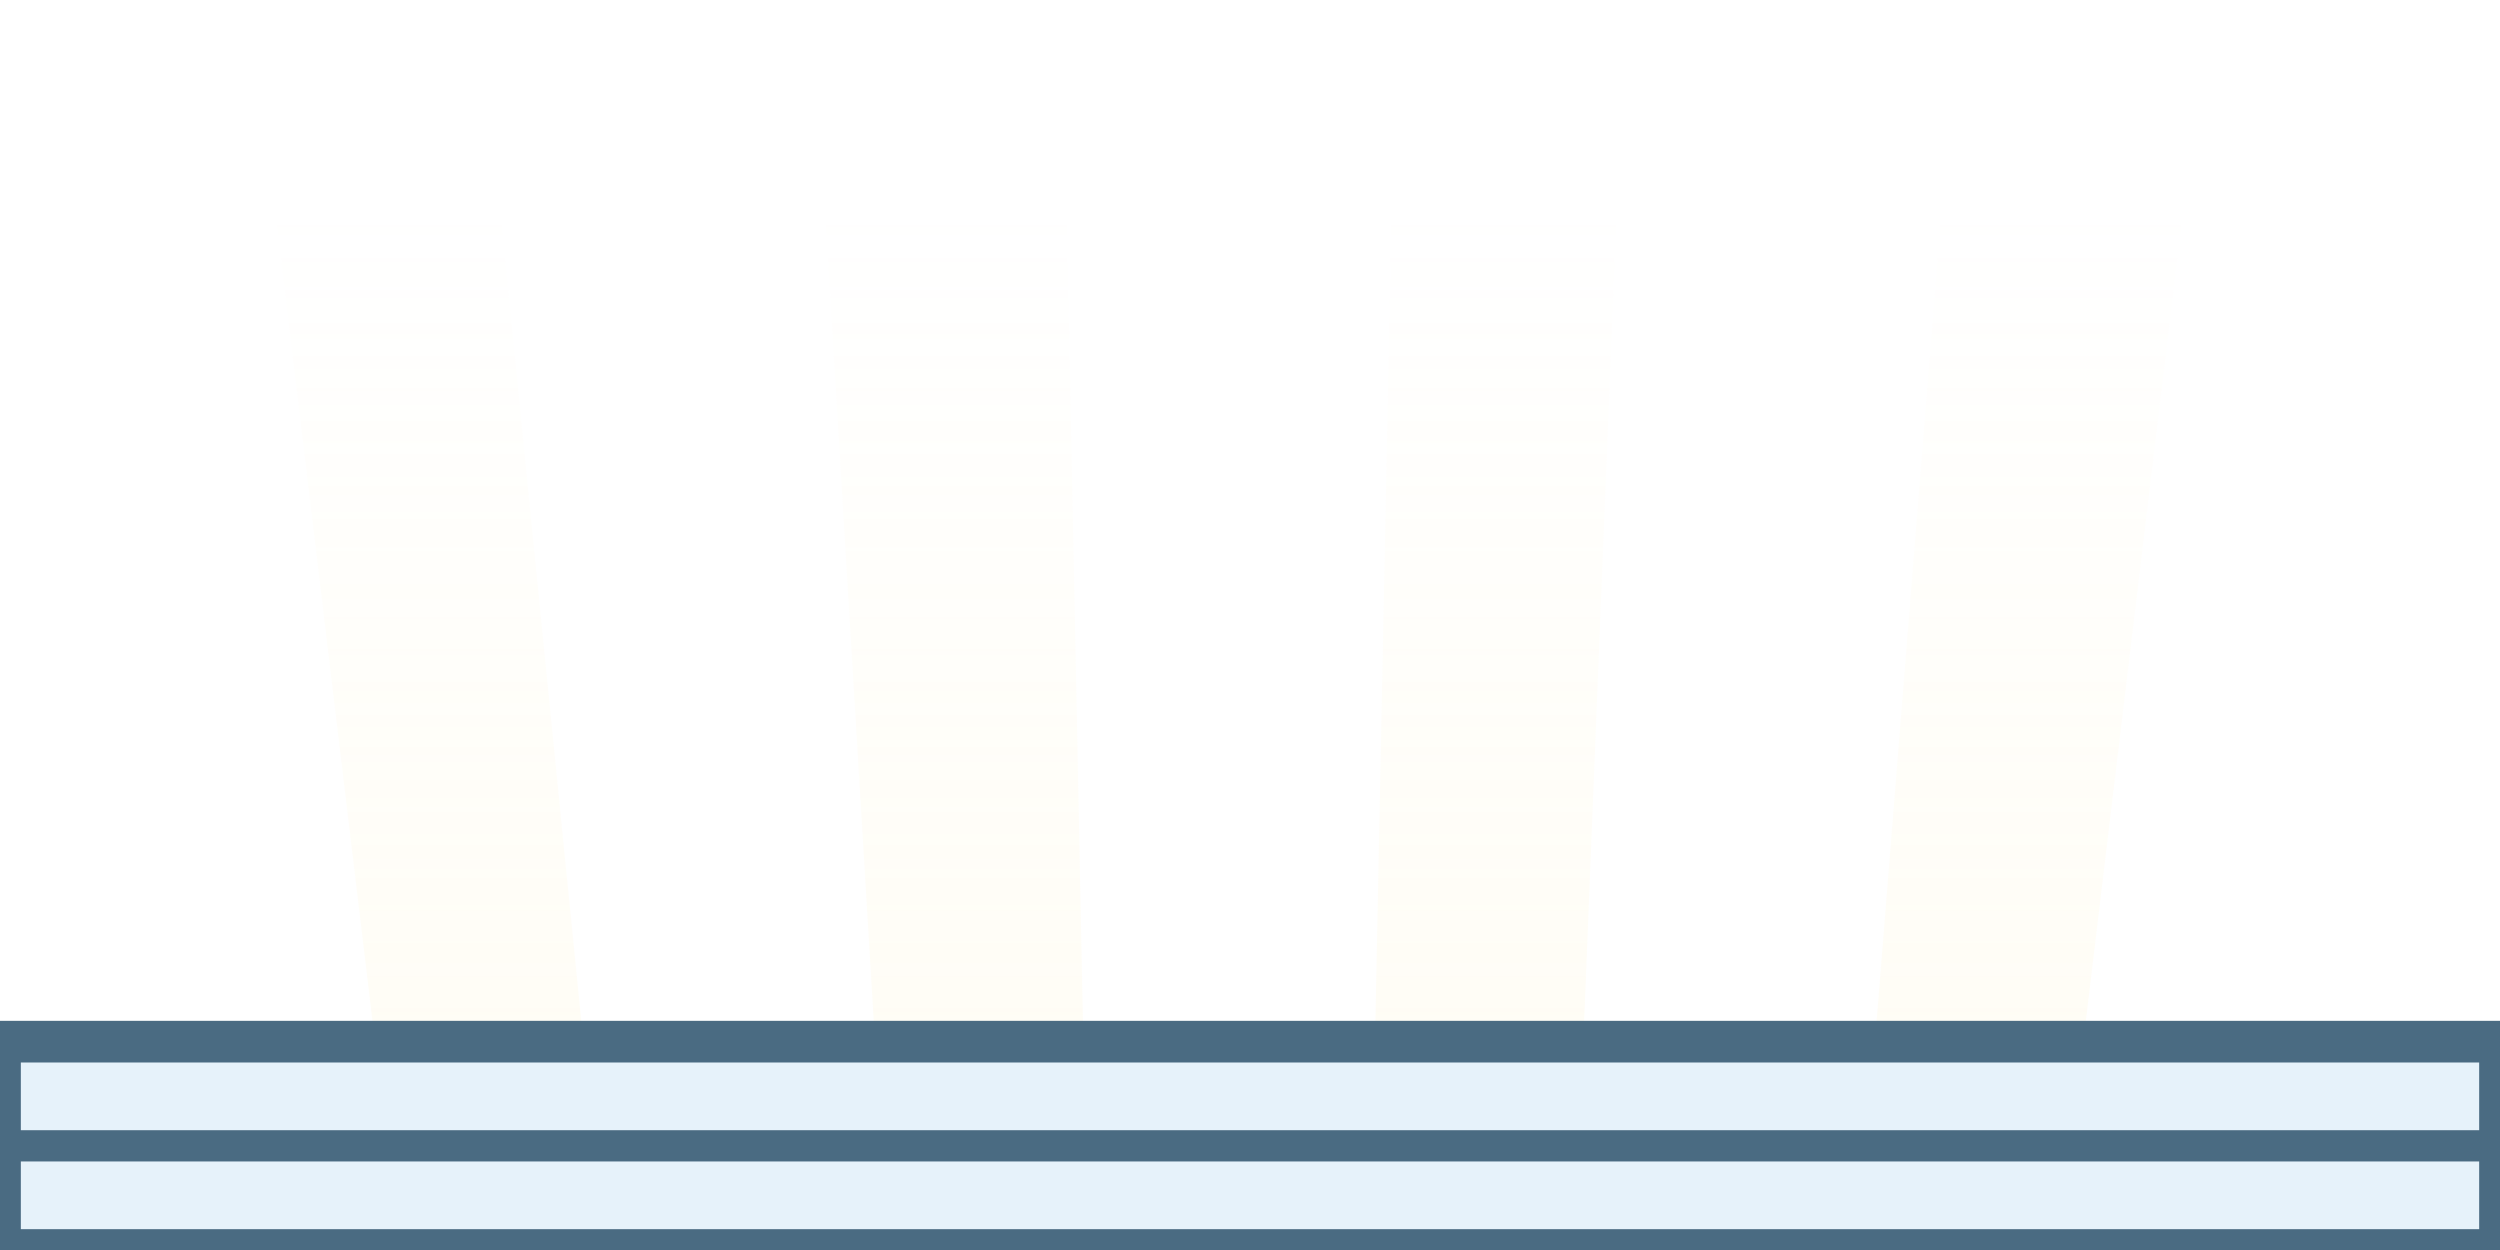
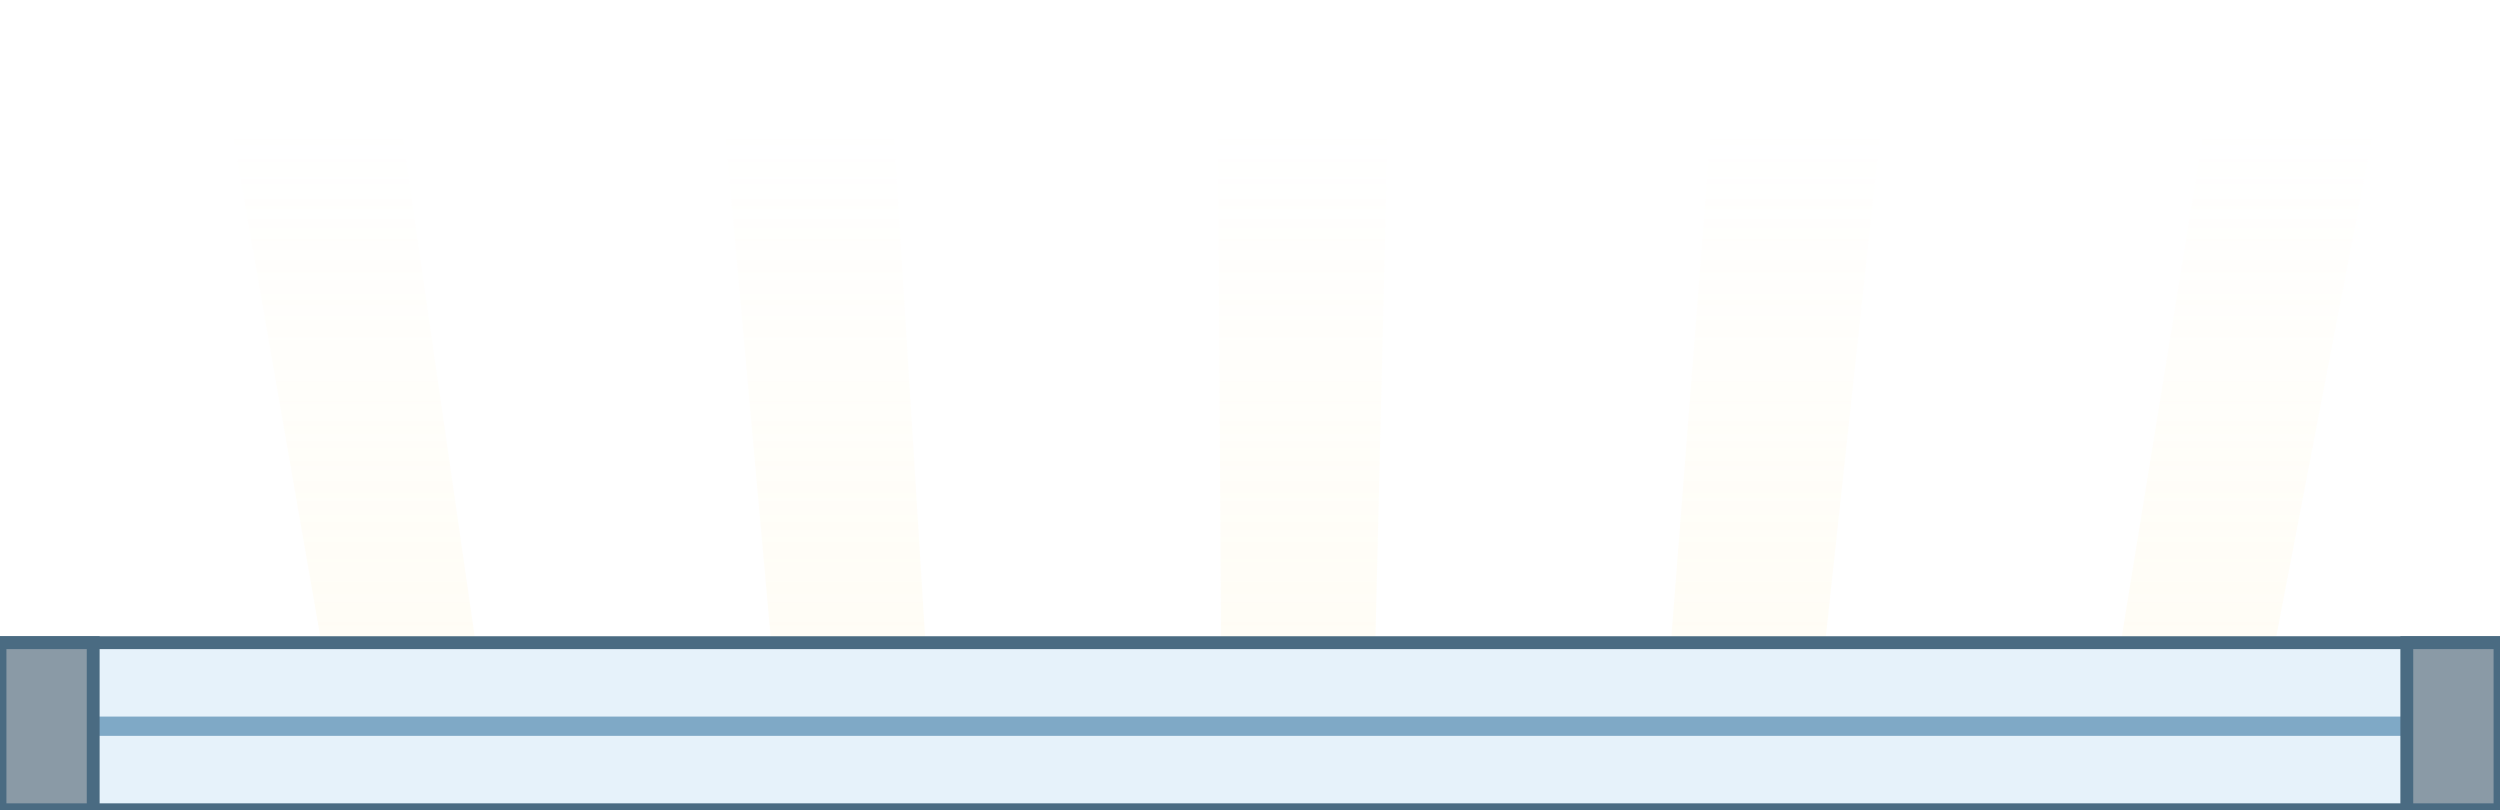
- <svg xmlns="http://www.w3.org/2000/svg" preserveAspectRatio="none" width="120" height="60" viewBox="0 0 120 60">
+ <svg xmlns="http://www.w3.org/2000/svg" preserveAspectRatio="none" width="194.5" height="63" viewBox="0 0 194.5 63">
  <defs>
    <linearGradient id="ray" x1="0" y1="1" x2="0" y2="0">
      <stop offset="0" stop-color="#FFE9A0" stop-opacity="0.1" />
      <stop offset="0.8" stop-color="#FFE9A0" stop-opacity="0" />
    </linearGradient>
  </defs>
-   <polygon points="18,50 28,50 23,0 12,0" fill="url(#ray)" />
-   <polygon points="42,50 52,50 51,0 39,0" fill="url(#ray)" />
-   <polygon points="66,50 76,50 78,0 67,0" fill="url(#ray)" />
-   <polygon points="90,50 100,50 106,0 94,0" fill="url(#ray)" />
-   <rect x="0" y="50" width="120" height="10" fill="#E6F2FA" stroke="#4A6B82" stroke-width="2" vector-effect="non-scaling-stroke" />
-   <line x1="0" y1="55" x2="120" y2="55" stroke="#4A6B82" stroke-width="1.5" vector-effect="non-scaling-stroke" />
+   <polygon points="25,50 37,50 29.8,0 16.3,0" fill="url(#ray)" />
+   <polygon points="60,50 72,50 68.9,0 55.5,0" fill="url(#ray)" />
+   <polygon points="95,50 107,50 108.2,0 94.7,0" fill="url(#ray)" />
+   <polygon points="130,50 142,50 147.4,0 133.9,0" fill="url(#ray)" />
+   <polygon points="165,50 177,50 186.6,0 173.1,0" fill="url(#ray)" />
+   <rect x="0" y="50" width="194.5" height="13" fill="#E6F2FA" stroke="#4A6B82" stroke-width="1" vector-effect="non-scaling-stroke" />
+   <rect x="7.25" y="55.75" width="180" height="1.5" fill="#7FA9C6" />
+   <rect x="0" y="50" width="7.25" height="13" fill="#8A9AA6" stroke="#4A6B82" stroke-width="1" vector-effect="non-scaling-stroke" />
+   <rect x="187.25" y="50" width="7.25" height="13" fill="#8A9AA6" stroke="#4A6B82" stroke-width="1" vector-effect="non-scaling-stroke" />
</svg>
